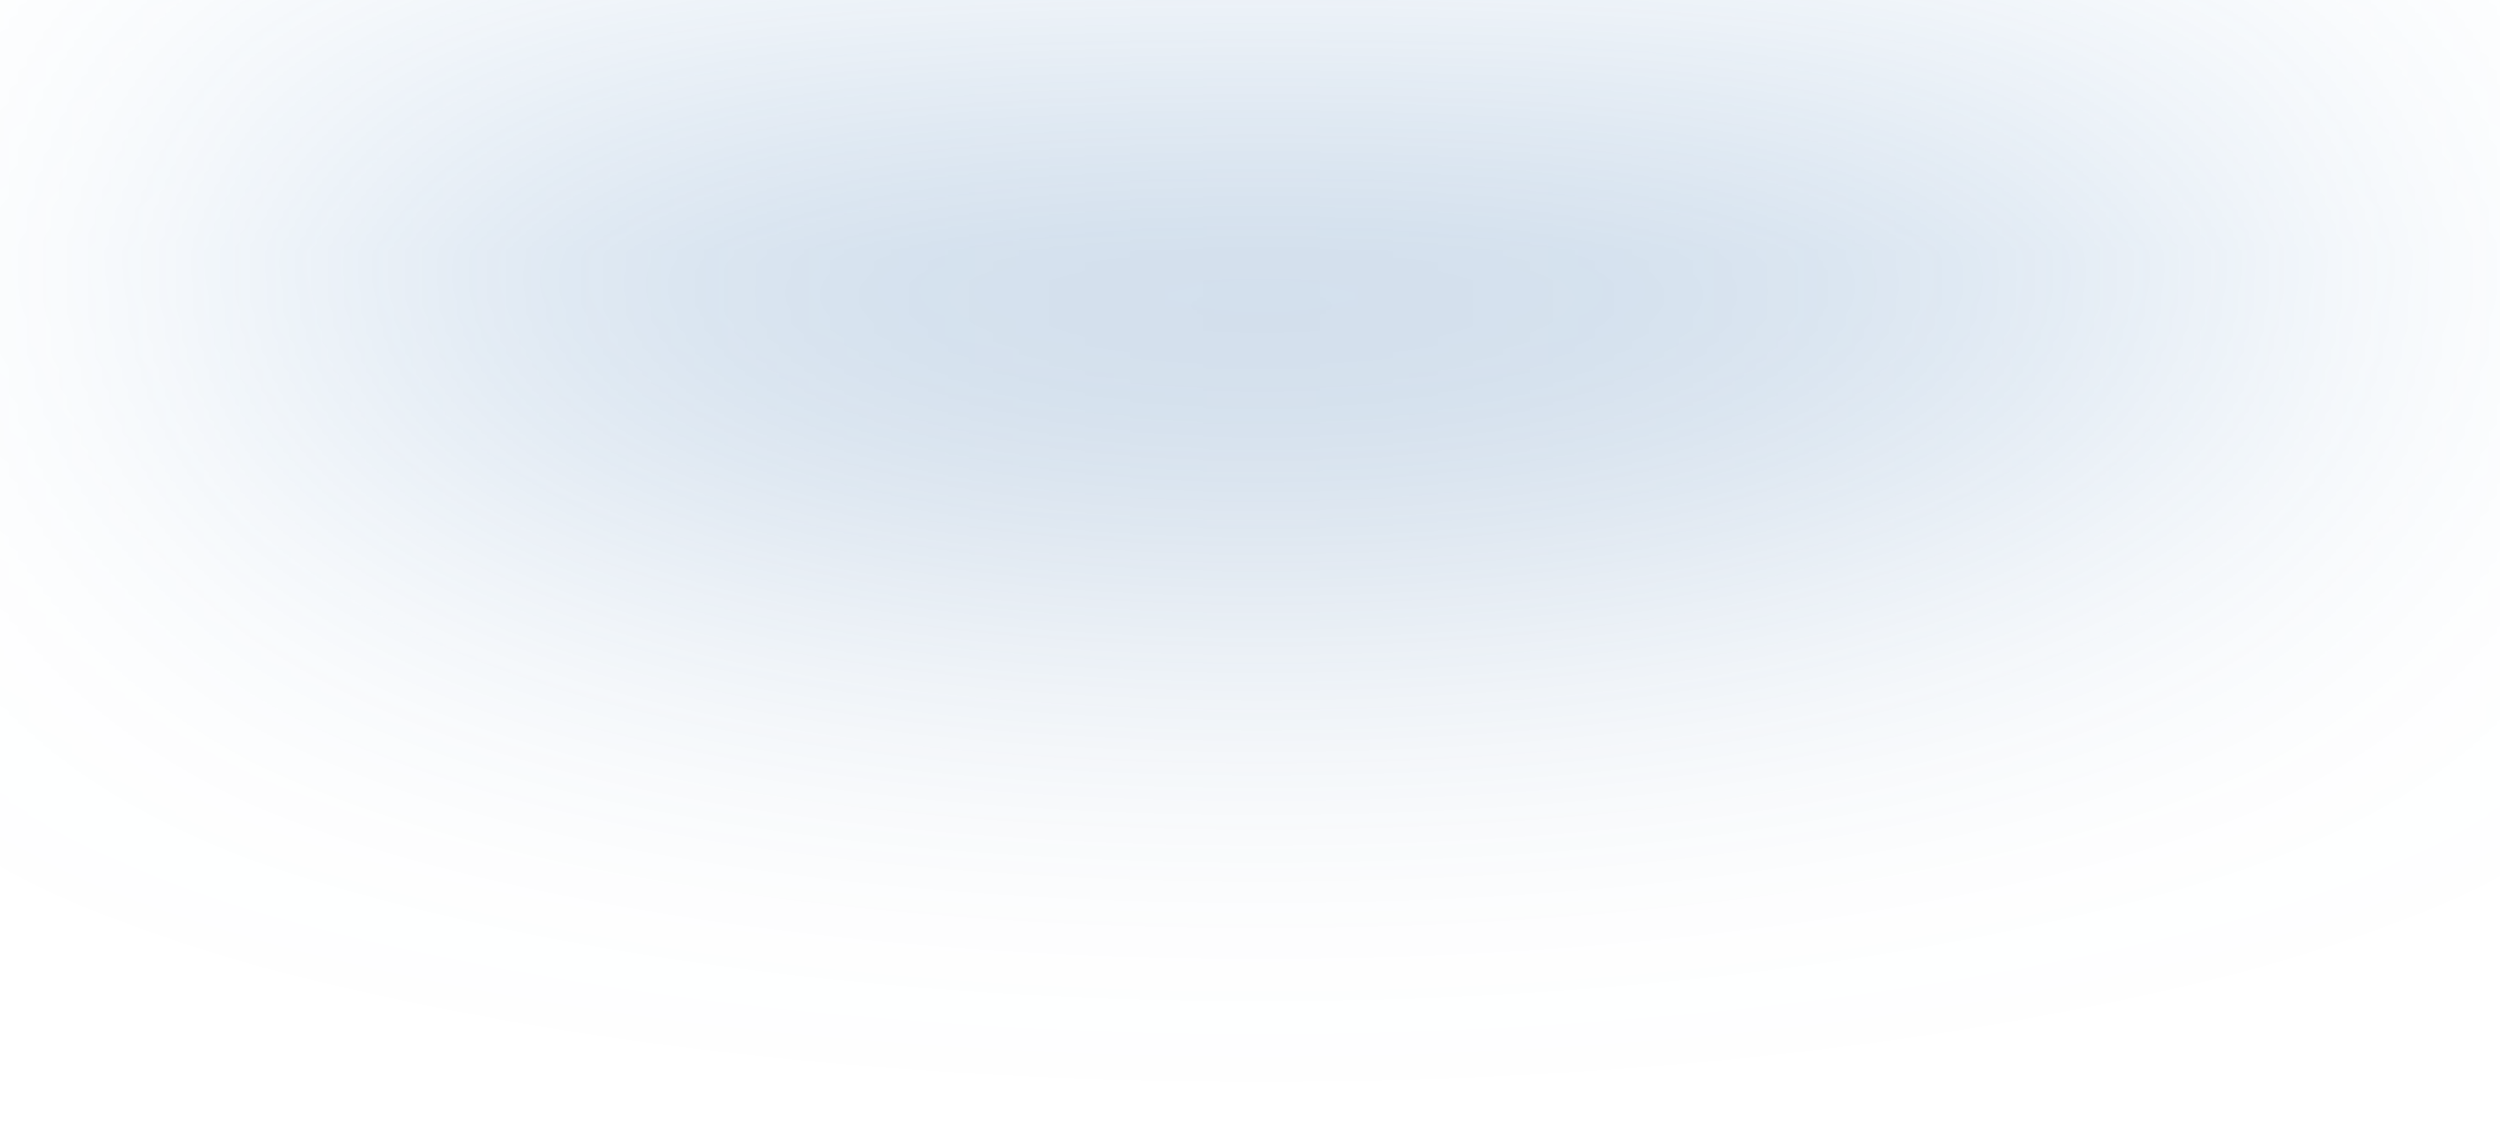
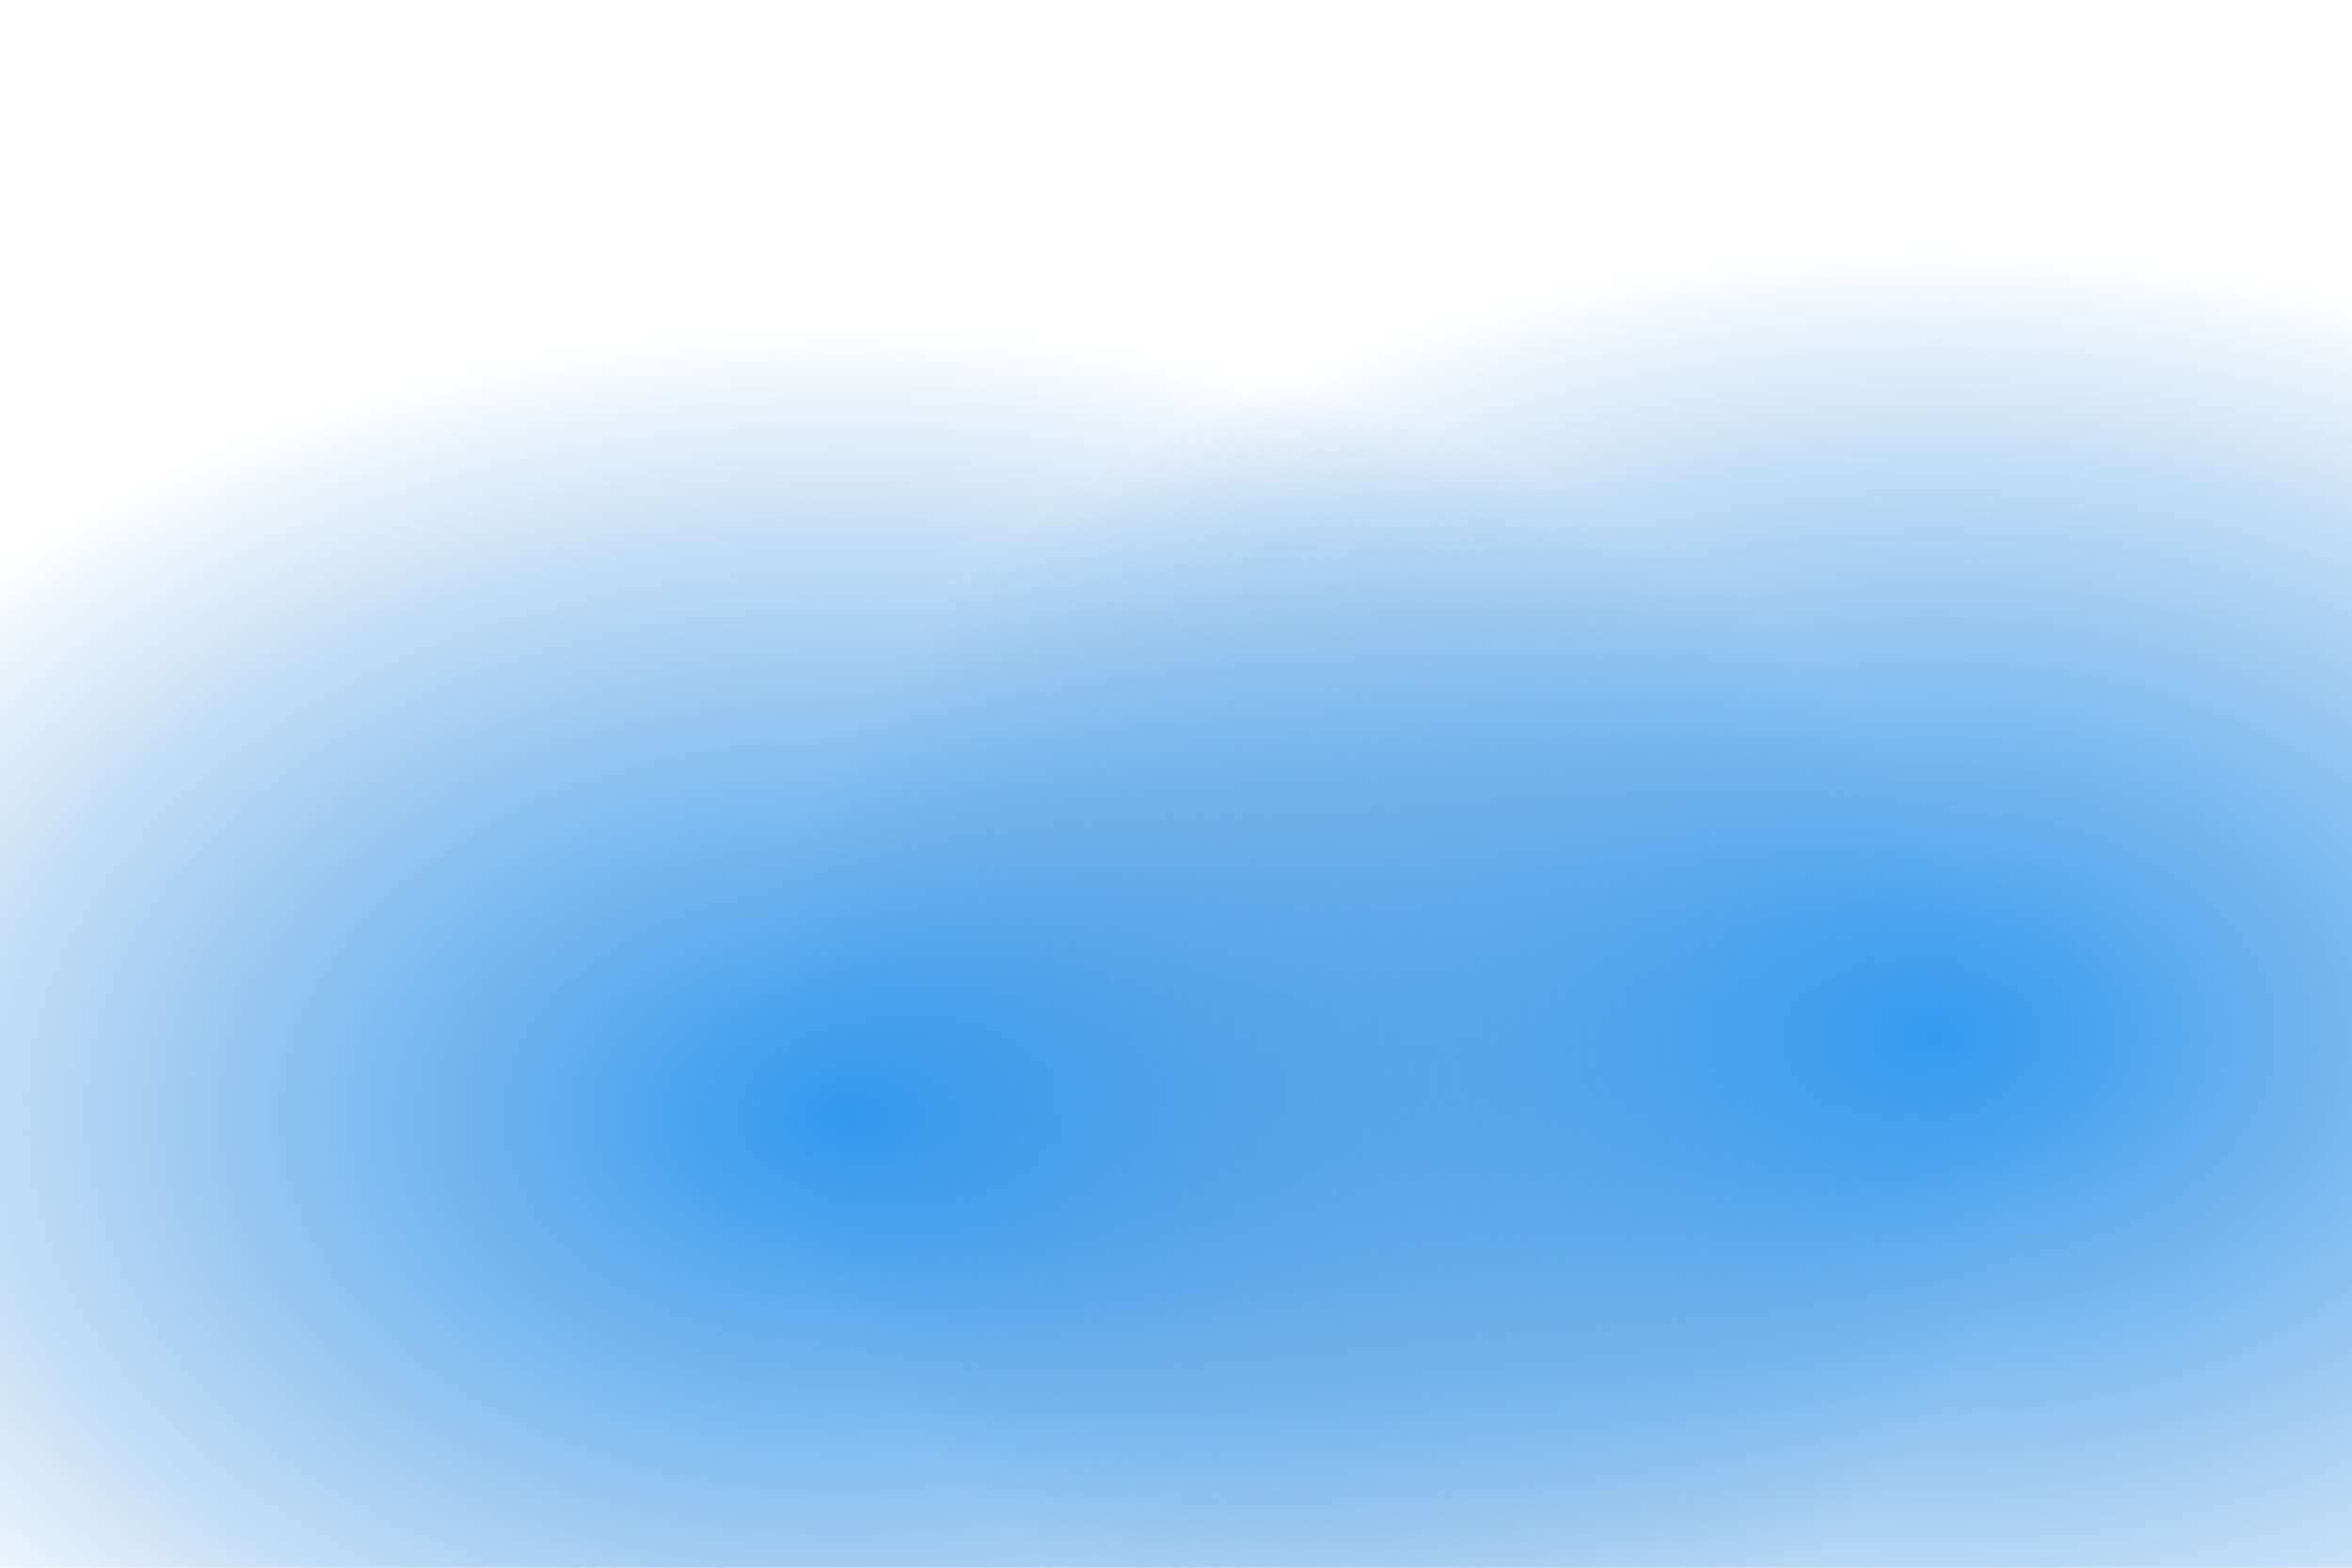
- <svg xmlns="http://www.w3.org/2000/svg" width="1440" height="661" viewBox="0 0 1440 661" fill="none">
-   <g opacity="0.5" filter="url(#filter0_f_14_6)">
-     <path d="M1356 86C1356 182.65 1074.16 261 726.5 261C378.837 261 97 182.65 97 86C97 86 378.837 86 726.5 86L1356 86Z" fill="url(#paint0_linear_14_6)" />
-   </g>
+ <svg xmlns="http://www.w3.org/2000/svg" viewBox="0 0 3000 2000" fill="none">
  <defs>
-     <filter id="filter0_f_14_6" x="-303" y="-314" width="2059" height="975" filterUnits="userSpaceOnUse" color-interpolation-filters="sRGB">
-       <feFlood flood-opacity="0" result="BackgroundImageFix" />
-       <feBlend mode="normal" in="SourceGraphic" in2="BackgroundImageFix" result="shape" />
-       <feGaussianBlur stdDeviation="200" result="effect1_foregroundBlur_14_6" />
-     </filter>
-     <linearGradient id="paint0_linear_14_6" x1="726.5" y1="86" x2="726.5" y2="261" gradientUnits="userSpaceOnUse">
-       <stop stop-color="#3182CE" />
-       <stop offset="1" stop-color="#2C5282" />
-     </linearGradient>
+     <radialGradient id="grad0" cx="36%" cy="71%" r="100%" fx="36%" fy="71%" gradientUnits="objectBoundingBox">
+       <stop offset="0" stop-color="#339AF0" stop-opacity="1" />
+       <stop offset="0.5" stop-color="#1C7ED6" stop-opacity="0" />
+     </radialGradient>,<radialGradient id="grad1" cx="82%" cy="66%" r="100%" fx="82%" fy="66%" gradientUnits="objectBoundingBox">
+       <stop offset="0" stop-color="#339AF0" stop-opacity="1" />
+       <stop offset="0.5" stop-color="#1C7ED6" stop-opacity="0" />
+     </radialGradient>
  </defs>
+   <rect x="0" y="0" width="3000" height="2000" fill="#000000e" />
+   <rect x="0" y="0" width="3000" height="2000" fill="url(#grad0)" />,<rect x="0" y="0" width="3000" height="2000" fill="url(#grad1)" />
</svg>
